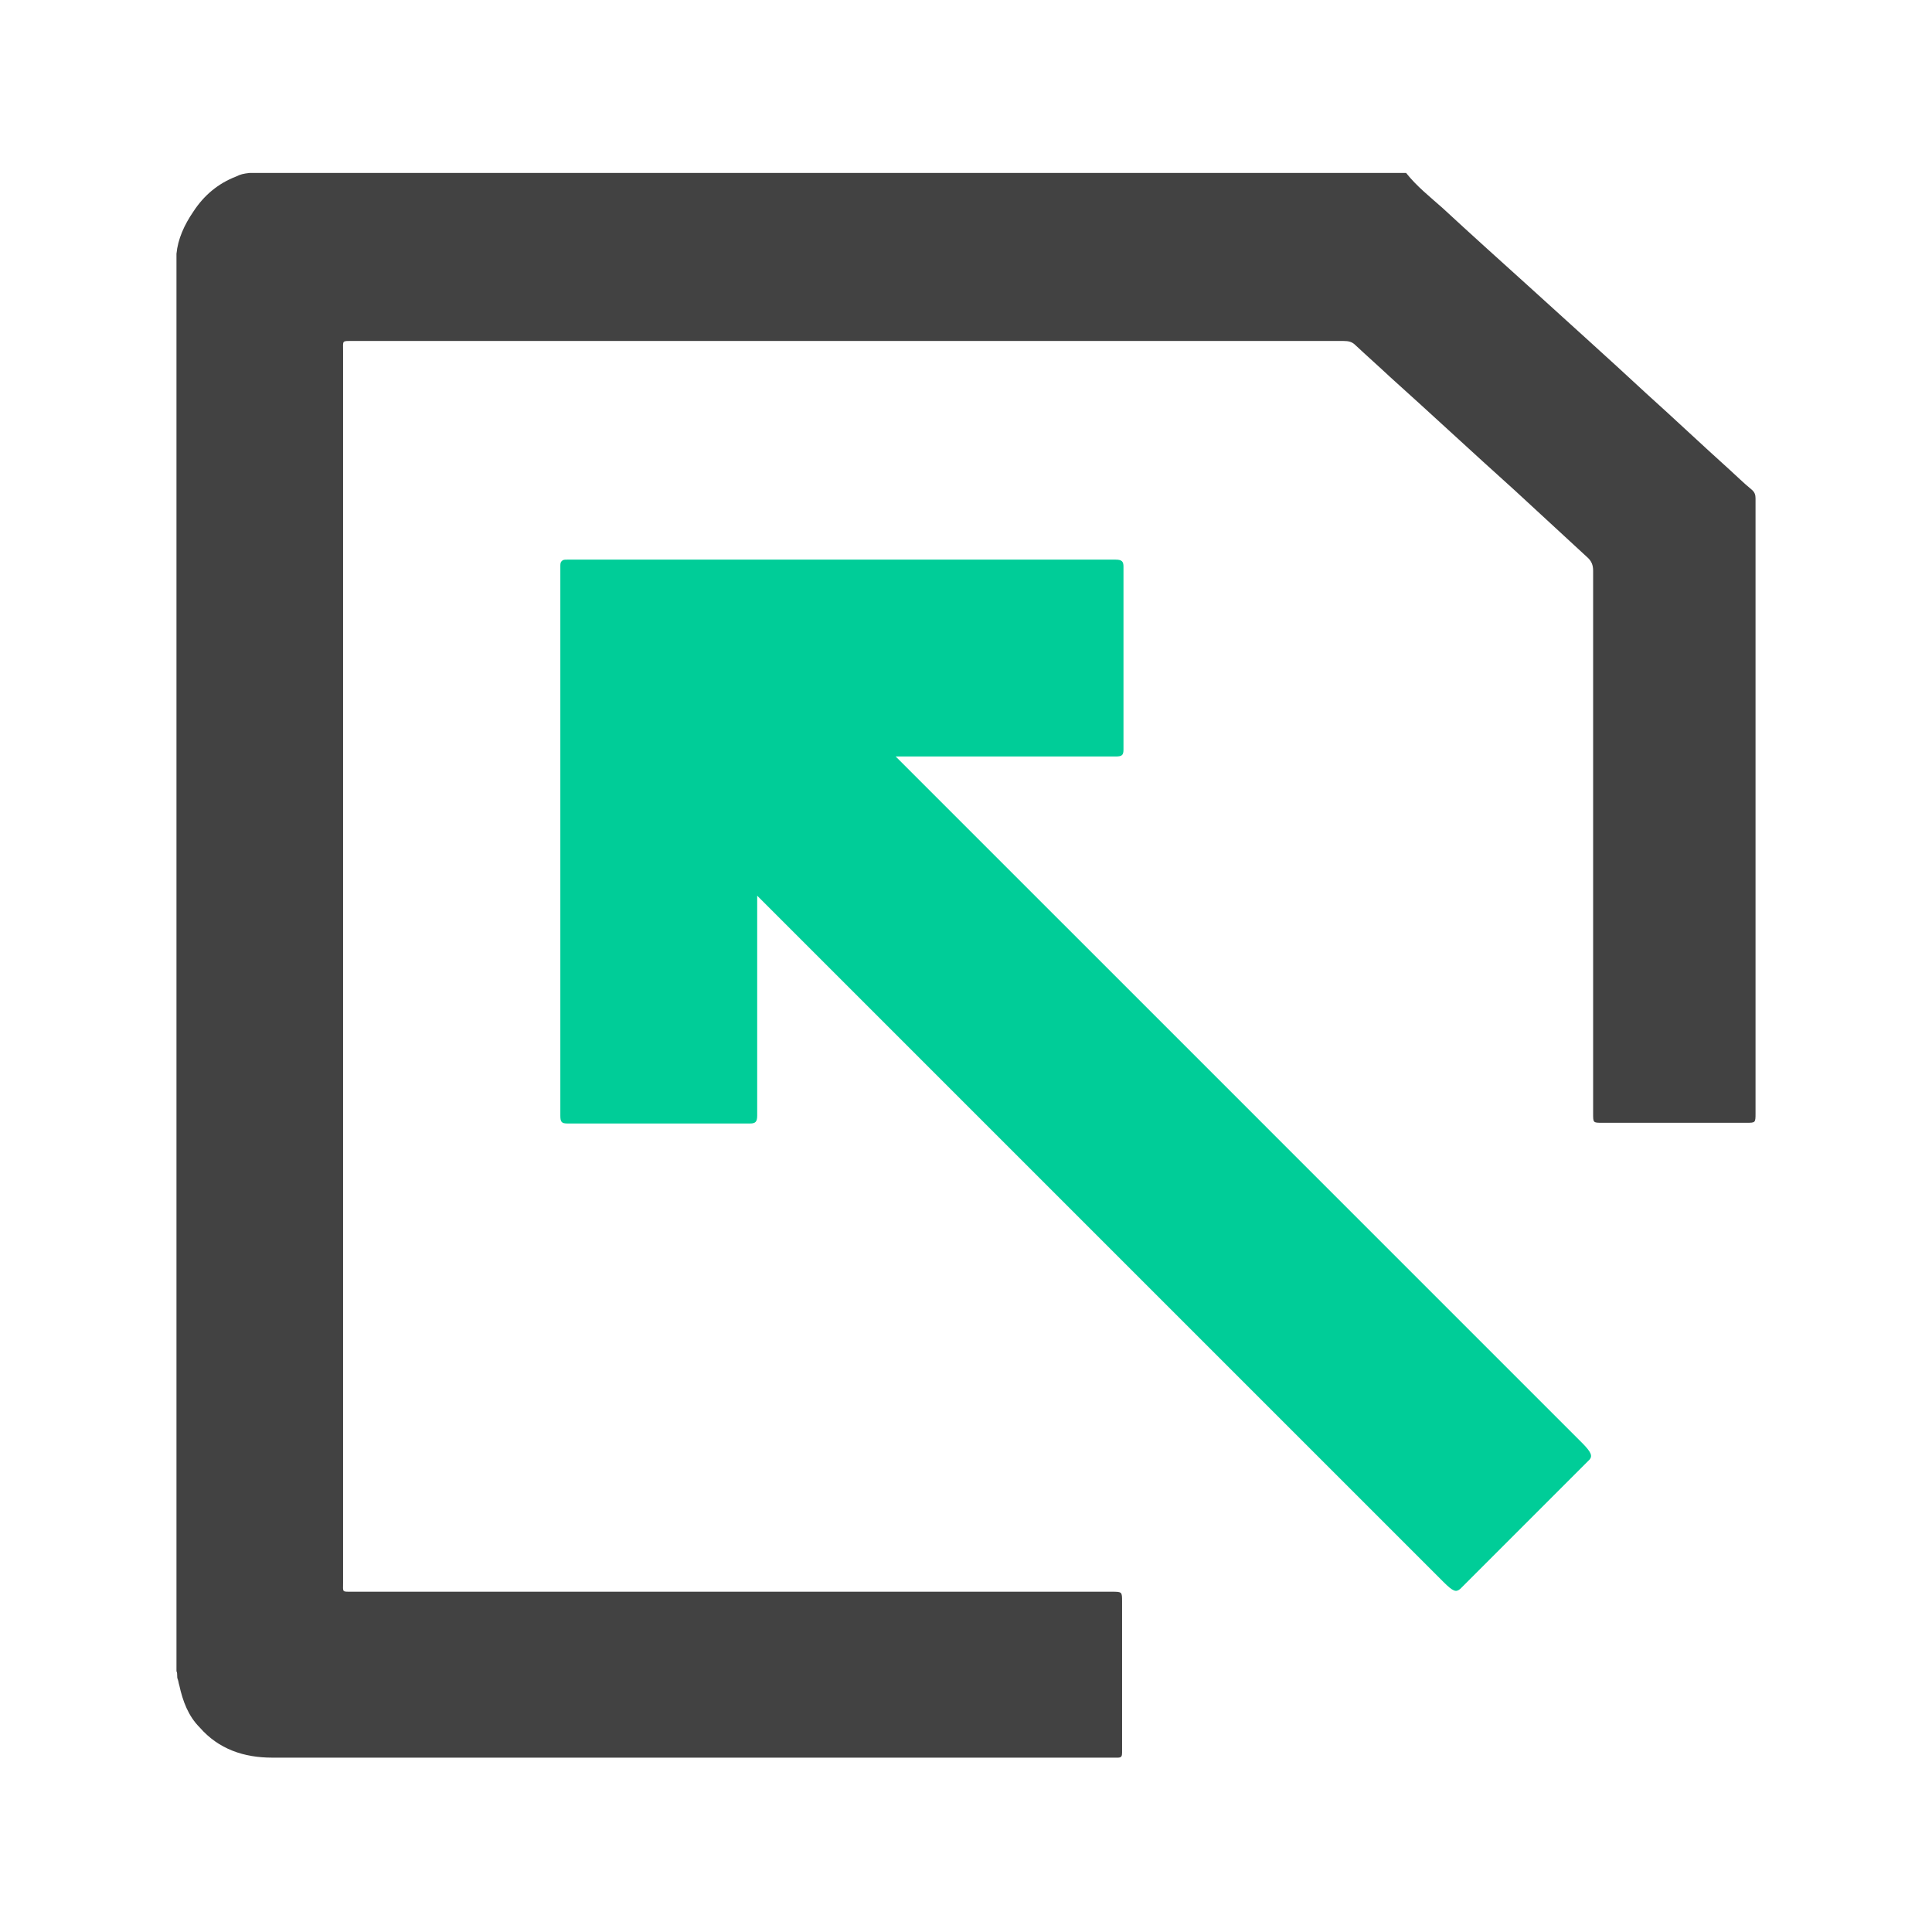
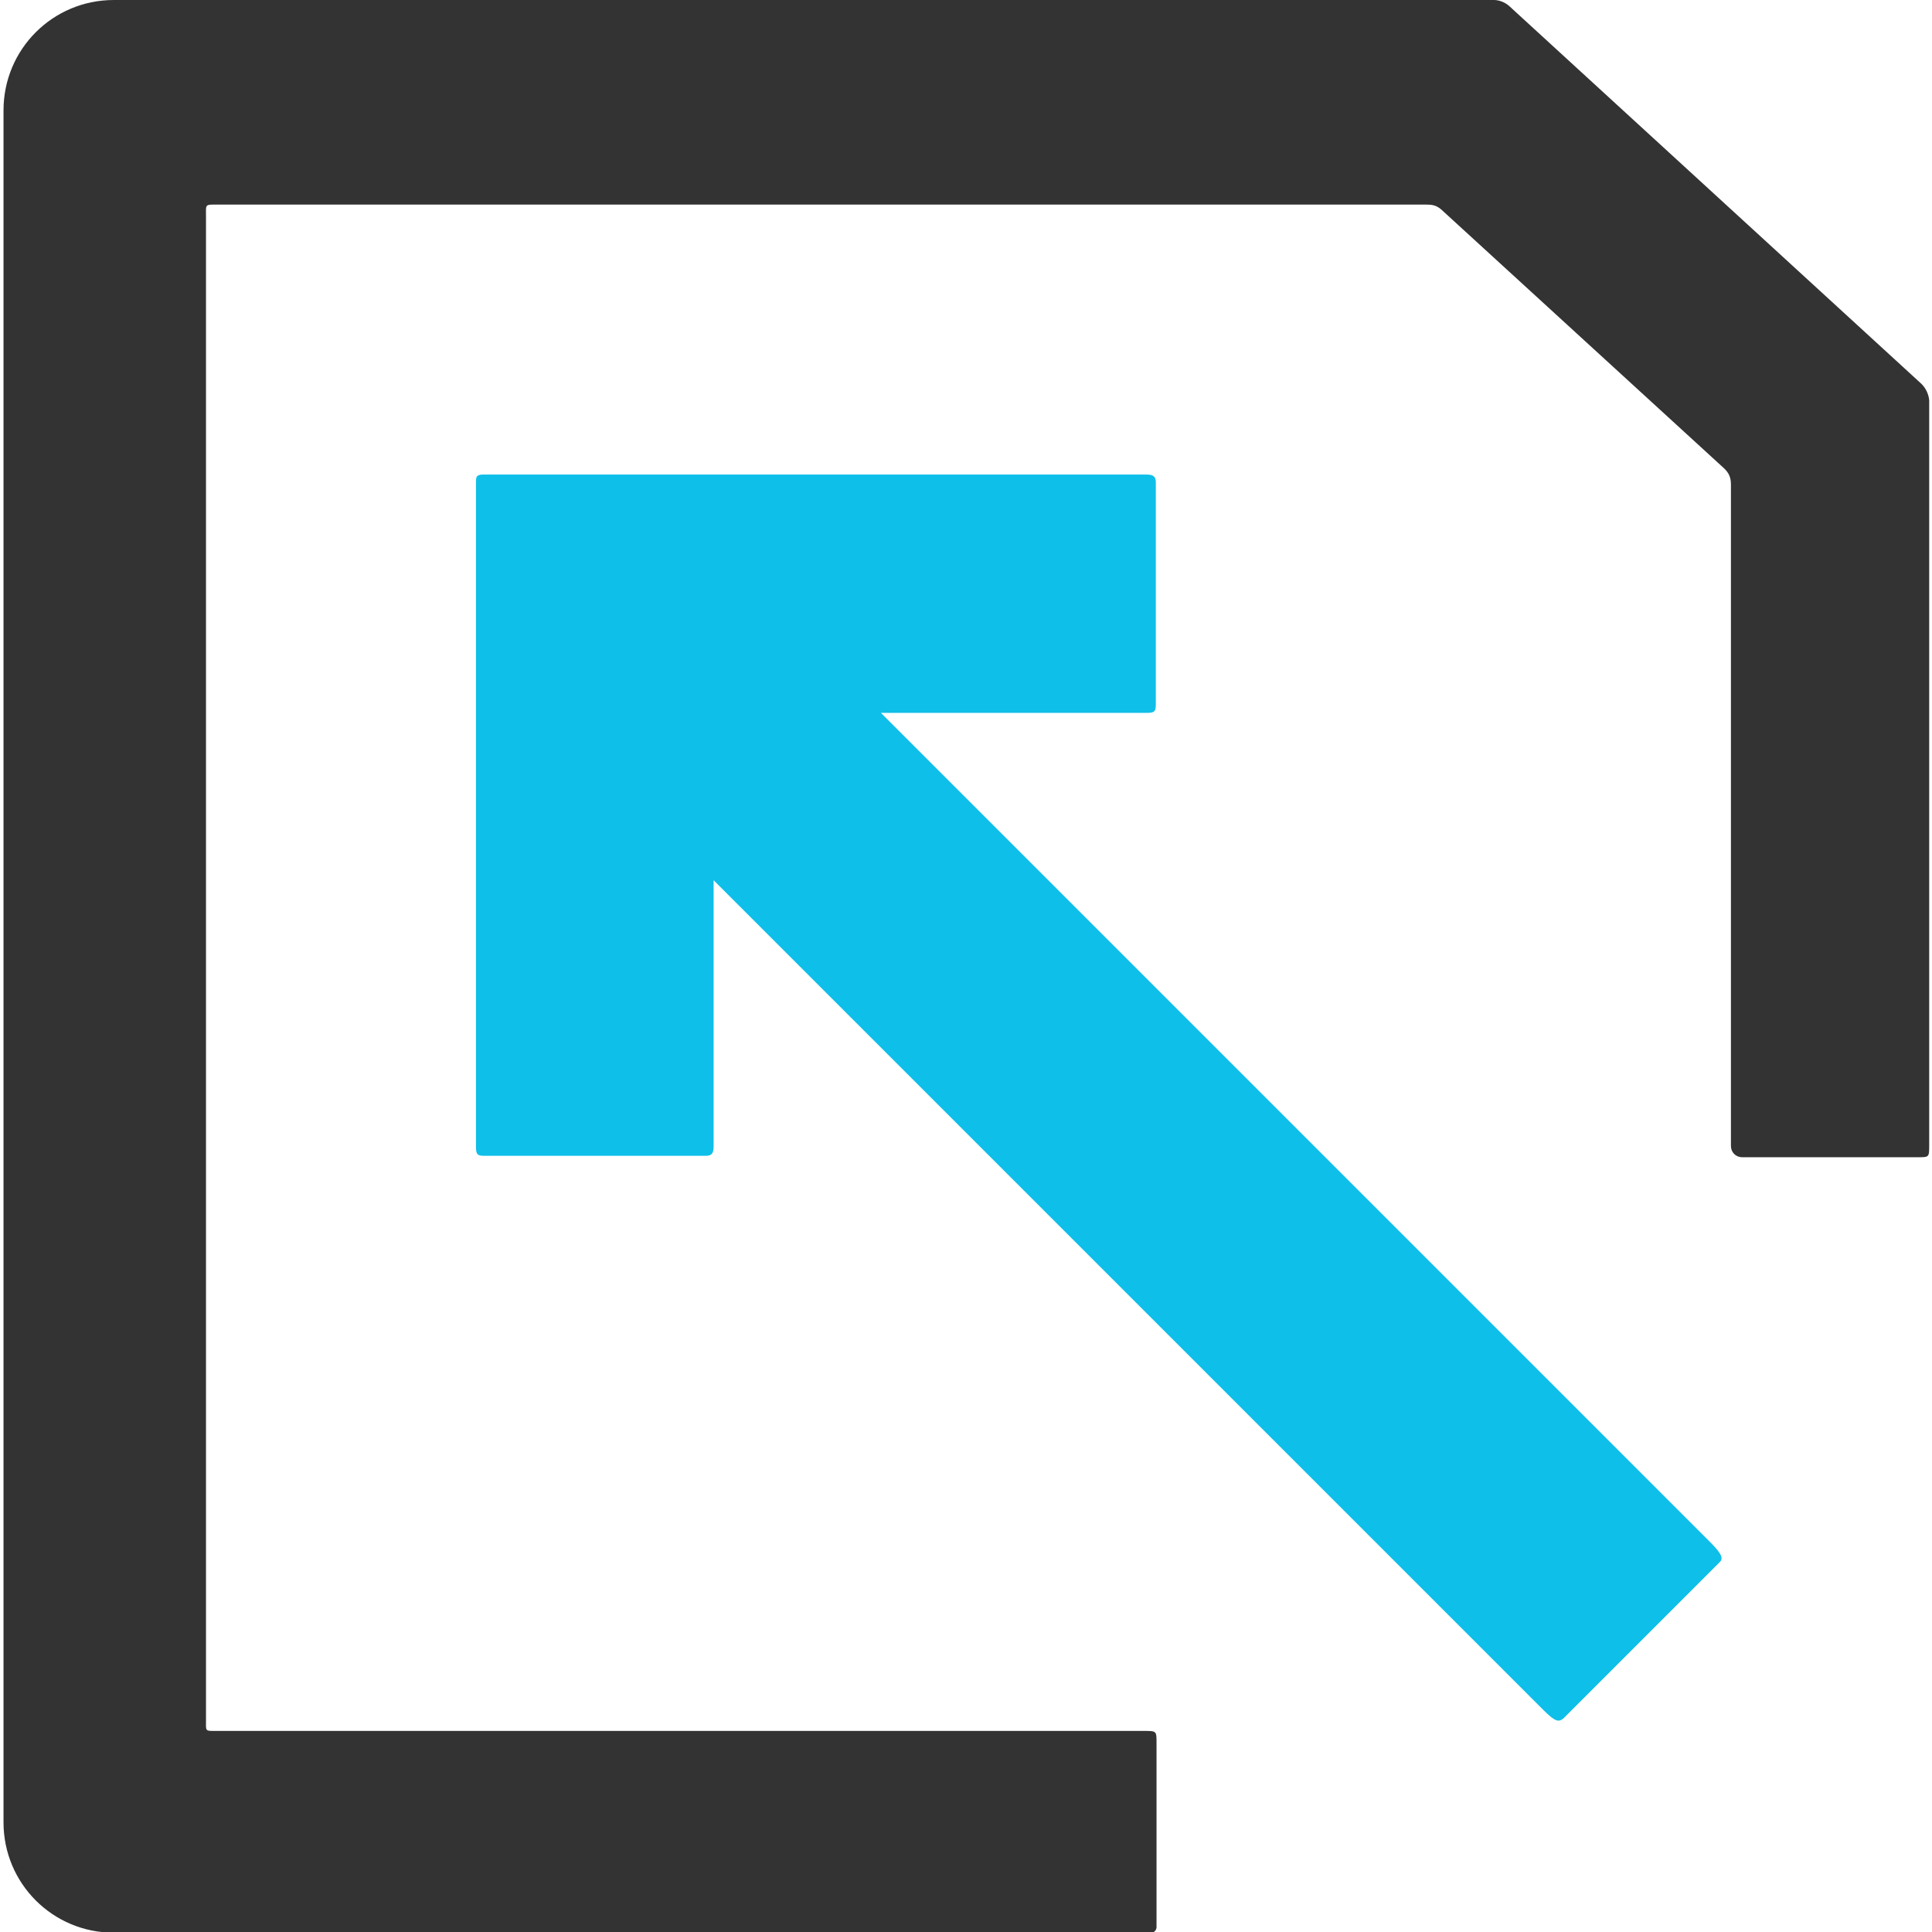
- <svg xmlns="http://www.w3.org/2000/svg" version="1.1" id="Layer_2" x="0px" y="0px" viewBox="0 0 274.8 274.8" style="enable-background:new 0 0 274.8 274.8;" xml:space="preserve">
+ <svg xmlns="http://www.w3.org/2000/svg" version="1.1" id="Layer_1" x="0px" y="0px" viewBox="0 0 274.8 274.8" style="enable-background:new 0 0 274.8 274.8;" xml:space="preserve">
  <style type="text/css">
- 	.st0{fill:#424242;}
- 	.st1{fill:#00CD98;}
+ 	.st0{fill:#0EBFE9;}
+ 	.st1{fill:#333333;}
</style>
-   <path class="st0" d="M249.1,69.6c-1.1-0.9-2.1-1.9-3.1-2.8c-4-3.6-7.8-7.2-11.8-10.8c-5.6-5.2-11.3-10.3-16.9-15.4  c-4.1-3.7-8.1-7.3-12.1-11c-1.8-1.6-3.7-3.1-5.2-5H35.5c-0.9,0.1-1.3,0.2-1.9,0.5c-2.6,1-4.6,2.7-6.1,5c-1.3,1.9-2.2,3.9-2.4,6  v201.6c0.2,0.4,0,0.8,0.2,1.2c0.1,0.3,0.1,0.5,0.2,0.8c0.5,2.3,1.3,4.4,2.9,6c2.7,3.1,6.3,4.3,10.3,4.3h57.7h2.7h0.3h58.8h0.8  c0.5,0,0.6-0.2,0.6-0.7v-21.5c0-1.4,0-1.4-1.5-1.4H99.5H50.1c-1.5,0-1.3,0.1-1.3-1.3V49.9c0-1.5-0.2-1.4,1.4-1.4h78.5h62.4  c0.7,0,1.2,0.1,1.7,0.6c1.6,1.5,3.3,3,4.9,4.5c5.9,5.3,11.8,10.8,17.7,16.1c3.5,3.2,6.8,6.3,10.3,9.5c0.7,0.6,0.9,1.2,0.9,2v30.9  v46.3c0,1.3,0,1.3,1.3,1.3h20.5c1.3,0,1.3,0,1.3-1.4c0-15.4,0-30.7,0-46.2V78.4v-7.5C249.7,70.4,249.6,70,249.1,69.6z" />
-   <path class="st1" d="M225,205.2l-31.7-31.7l-20.8-20.8l-2.9-2.9l-16.3-16.3l-5.6-5.6l-20.3-20.3h5.5h25.8c0.9,0,1.1-0.2,1.1-1v-13  l0-13c0-0.7-0.2-1-1.1-1h-19.9h-13.1h-1.8h-10.2h-3.5h-3.5c0,0,0,0,0,0h-13h-13c-0.4,0-0.6,0-0.8,0.2c-0.2,0.2-0.2,0.4-0.2,0.8v0.1  l0,0v3.6l0,9.4v13v3.5v3.5v10.2v1.8v7.2v25.8c0,0.9,0.2,1.1,1,1.1h13h13c0.7,0,1-0.2,1-1.1v-19.9v-11.4l20.3,20.3l5.6,5.6l16.3,16.3  l2.9,2.9l11.4,11.4l41.1,41.1c1.4,1.4,1.8,1.5,2.4,1l9.2-9.2l9.2-9.2C226.5,207.1,226.4,206.6,225,205.2z" />
+   <path id="color" class="st0" d="M243.3,219.4l-118-118h6.6h31.2c1.1,0,1.3-0.2,1.3-1.2V68.7c0-0.8-0.2-1.2-1.3-1.2H68.9  c-0.5,0-0.7,0-1,0.2c-0.2,0.2-0.2,0.5-0.2,1v0.1v94.3c0,1.1,0.2,1.3,1.2,1.3h31.4c0.8,0,1.2-0.2,1.2-1.3v-24.1v-13.8l118,118  c1.7,1.7,2.2,1.8,2.9,1.2l22.2-22.2C245.1,221.7,245,221.1,243.3,219.4z" />
+   <path class="st1" d="M273.3,54.6L214.6,0.8C214,0.3,213.2,0,212.5,0H16.2C7.5,0,0.5,7,0.5,15.7v243.5c0,8.7,7,15.7,15.7,15.7h147.5  c0.5,0,0.8-0.4,0.8-0.8v-26.2c0-1.7,0-1.7-1.8-1.7H30.9c-1.8,0-1.6,0.1-1.6-1.6c0-71.3,0-142.5,0-213.8c0-1.8-0.2-1.7,1.7-1.7  c31.9,0,63.9,0,95.8,0c25.4,0,50.7,0,76.1,0c0.8,0,1.4,0.1,2.1,0.7l40.1,36.7c0.8,0.7,1.1,1.4,1.1,2.4v94.1c0,0.9,0.7,1.6,1.6,1.6  h25c1.6,0,1.6,0,1.6-1.7v-106C274.3,56,273.9,55.2,273.3,54.6z" />
</svg>
